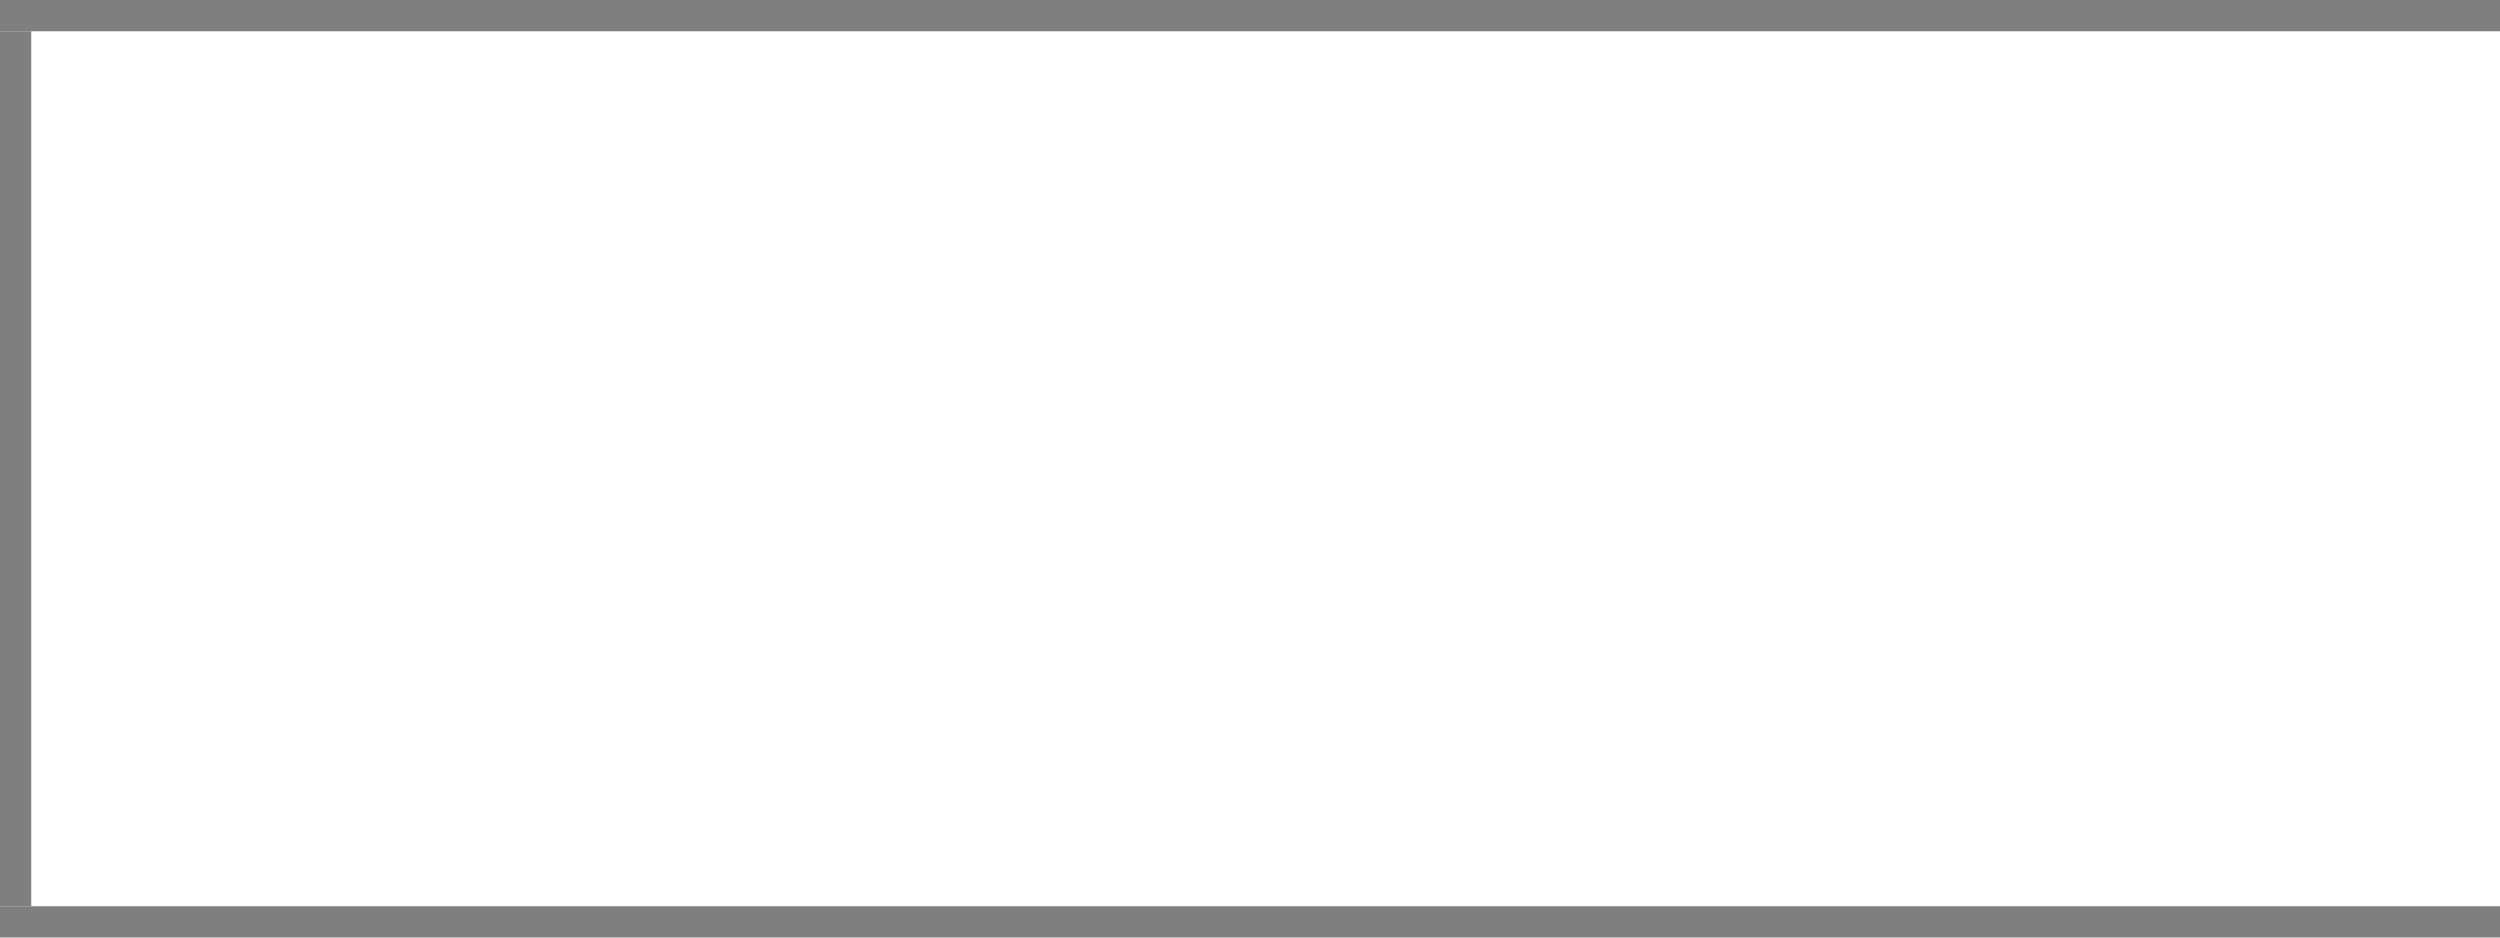
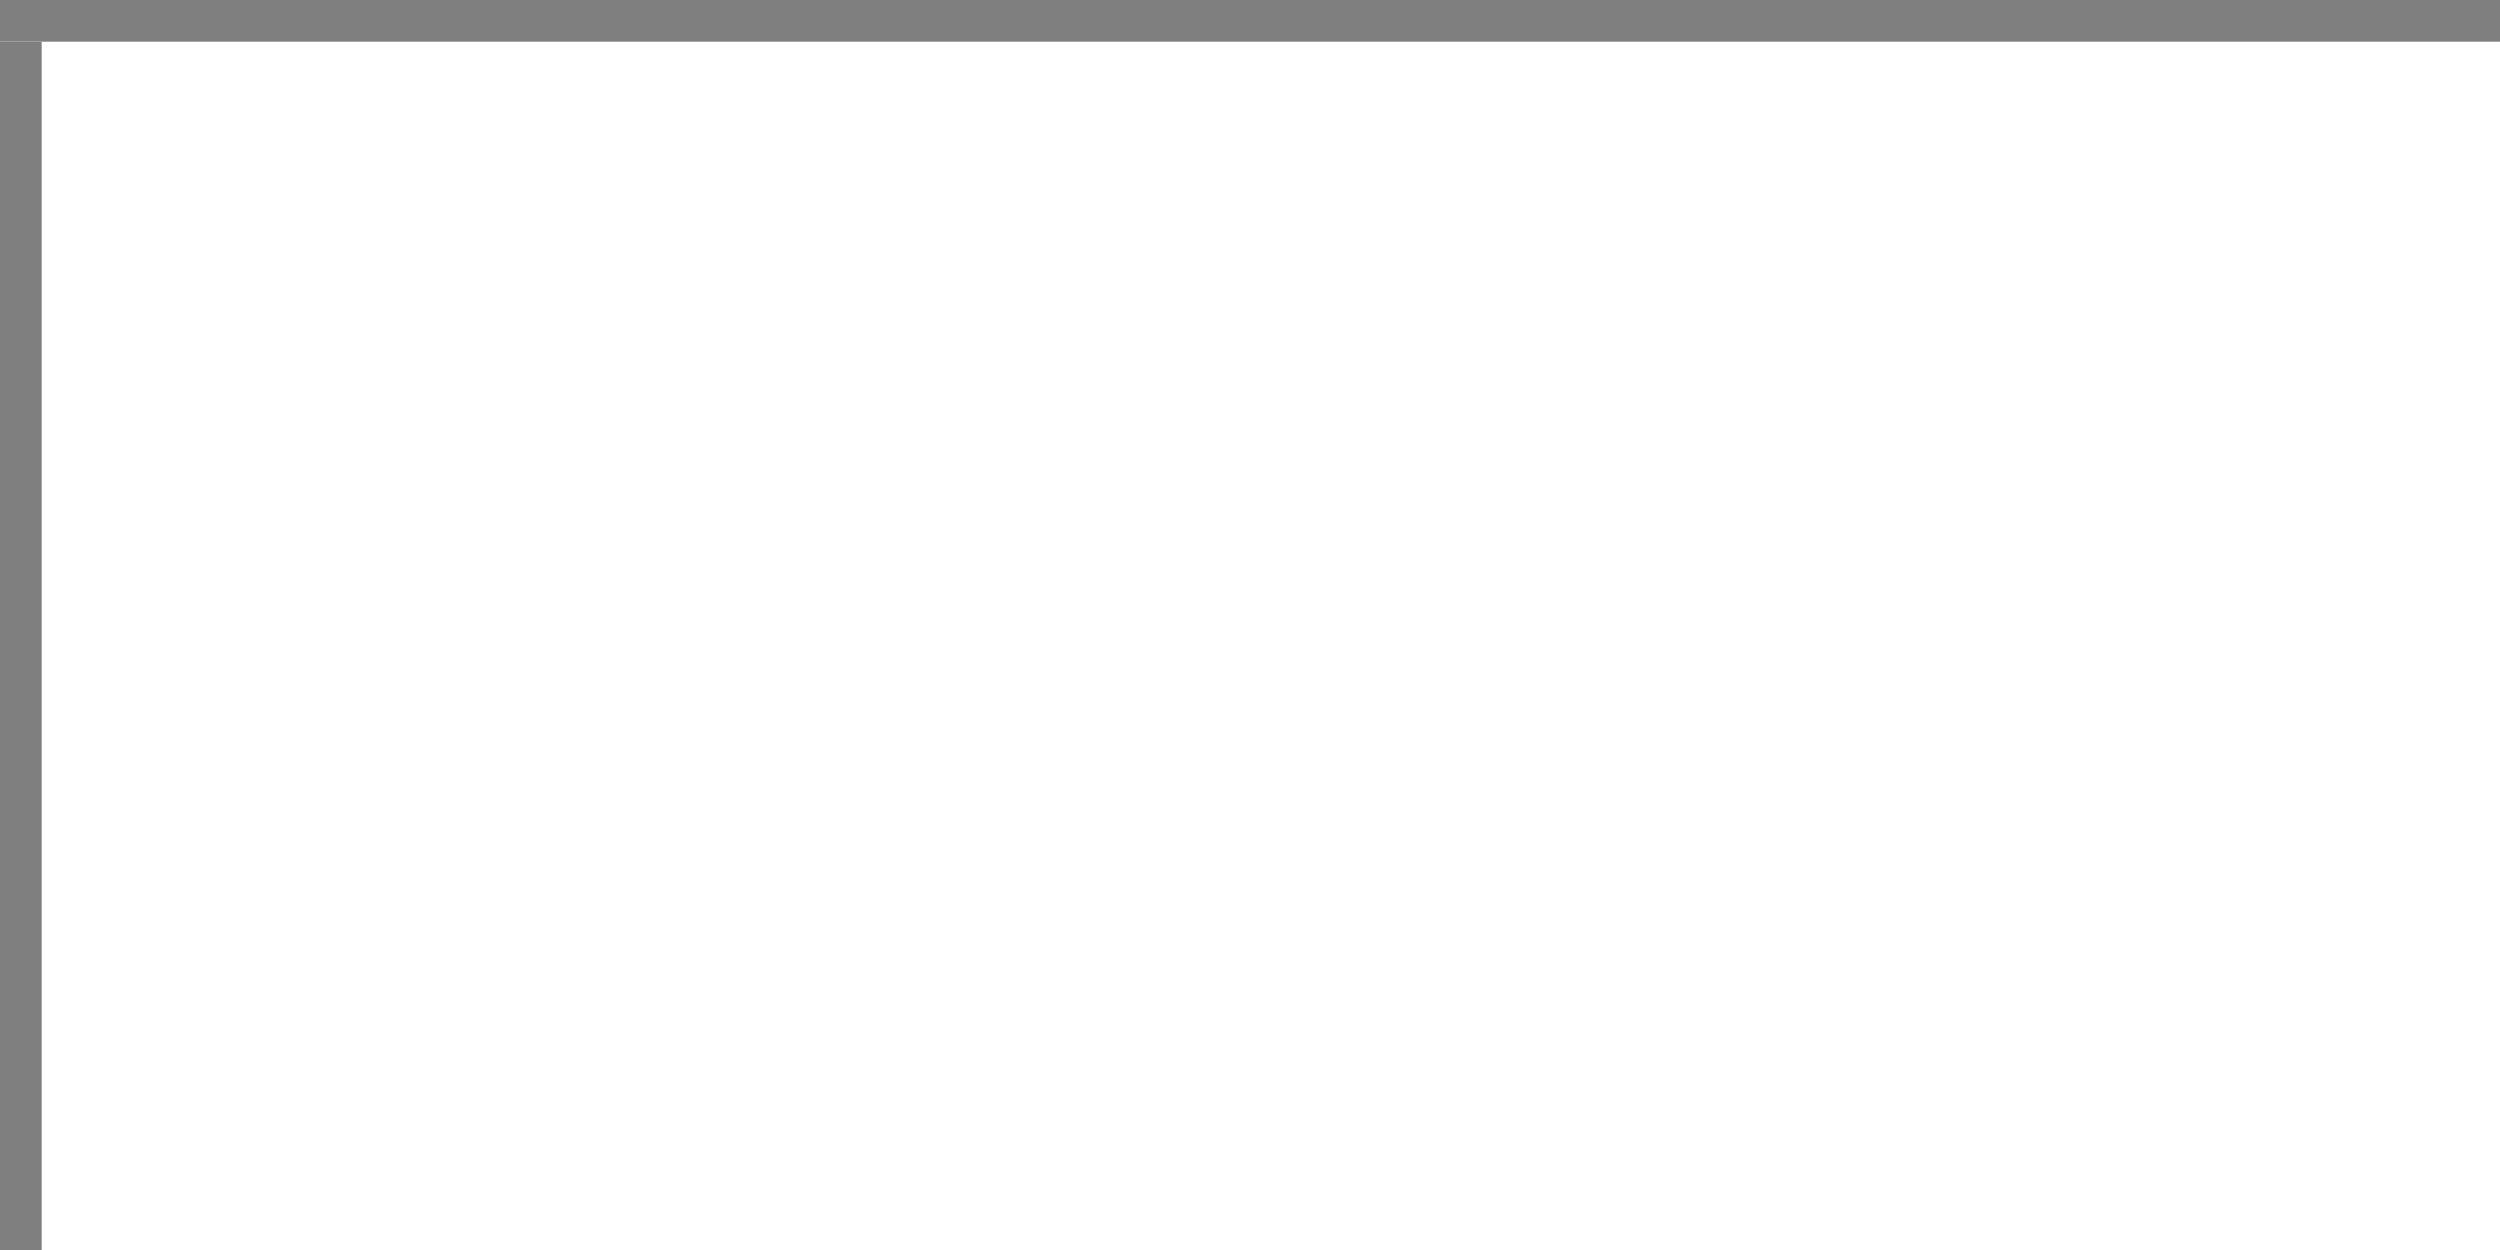
- <svg xmlns="http://www.w3.org/2000/svg" version="1.1" width="80px" height="30px" viewBox="332 450 80 30">
-   <path d="M 1 1  L 80 1  L 80 29  L 1 29  L 1 1  Z " fill-rule="nonzero" fill="rgba(255, 255, 255, 1)" stroke="none" transform="matrix(1 0 0 1 332 450 )" class="fill" />
-   <path d="M 0.5 1  L 0.5 29  " stroke-width="1" stroke-dasharray="0" stroke="rgba(127, 127, 127, 1)" fill="none" transform="matrix(1 0 0 1 332 450 )" class="stroke" />
-   <path d="M 0 0.5  L 80 0.5  " stroke-width="1" stroke-dasharray="0" stroke="rgba(127, 127, 127, 1)" fill="none" transform="matrix(1 0 0 1 332 450 )" class="stroke" />
-   <path d="M 0 29.5  L 80 29.5  " stroke-width="1" stroke-dasharray="0" stroke="rgba(127, 127, 127, 1)" fill="none" transform="matrix(1 0 0 1 332 450 )" class="stroke" />
+ <svg xmlns="http://www.w3.org/2000/svg" version="1.1" width="60px" height="30px" viewBox="482 360 60 30">
+   <path d="M 1 1  L 60 1  L 60 30  L 1 30  L 1 1  Z " fill-rule="nonzero" fill="rgba(255, 255, 255, 1)" stroke="none" transform="matrix(1 0 0 1 482 360 )" class="fill" />
+   <path d="M 0.5 1  L 0.5 30  " stroke-width="1" stroke-dasharray="0" stroke="rgba(127, 127, 127, 1)" fill="none" transform="matrix(1 0 0 1 482 360 )" class="stroke" />
+   <path d="M 0 0.5  L 60 0.5  " stroke-width="1" stroke-dasharray="0" stroke="rgba(127, 127, 127, 1)" fill="none" transform="matrix(1 0 0 1 482 360 )" class="stroke" />
</svg>
